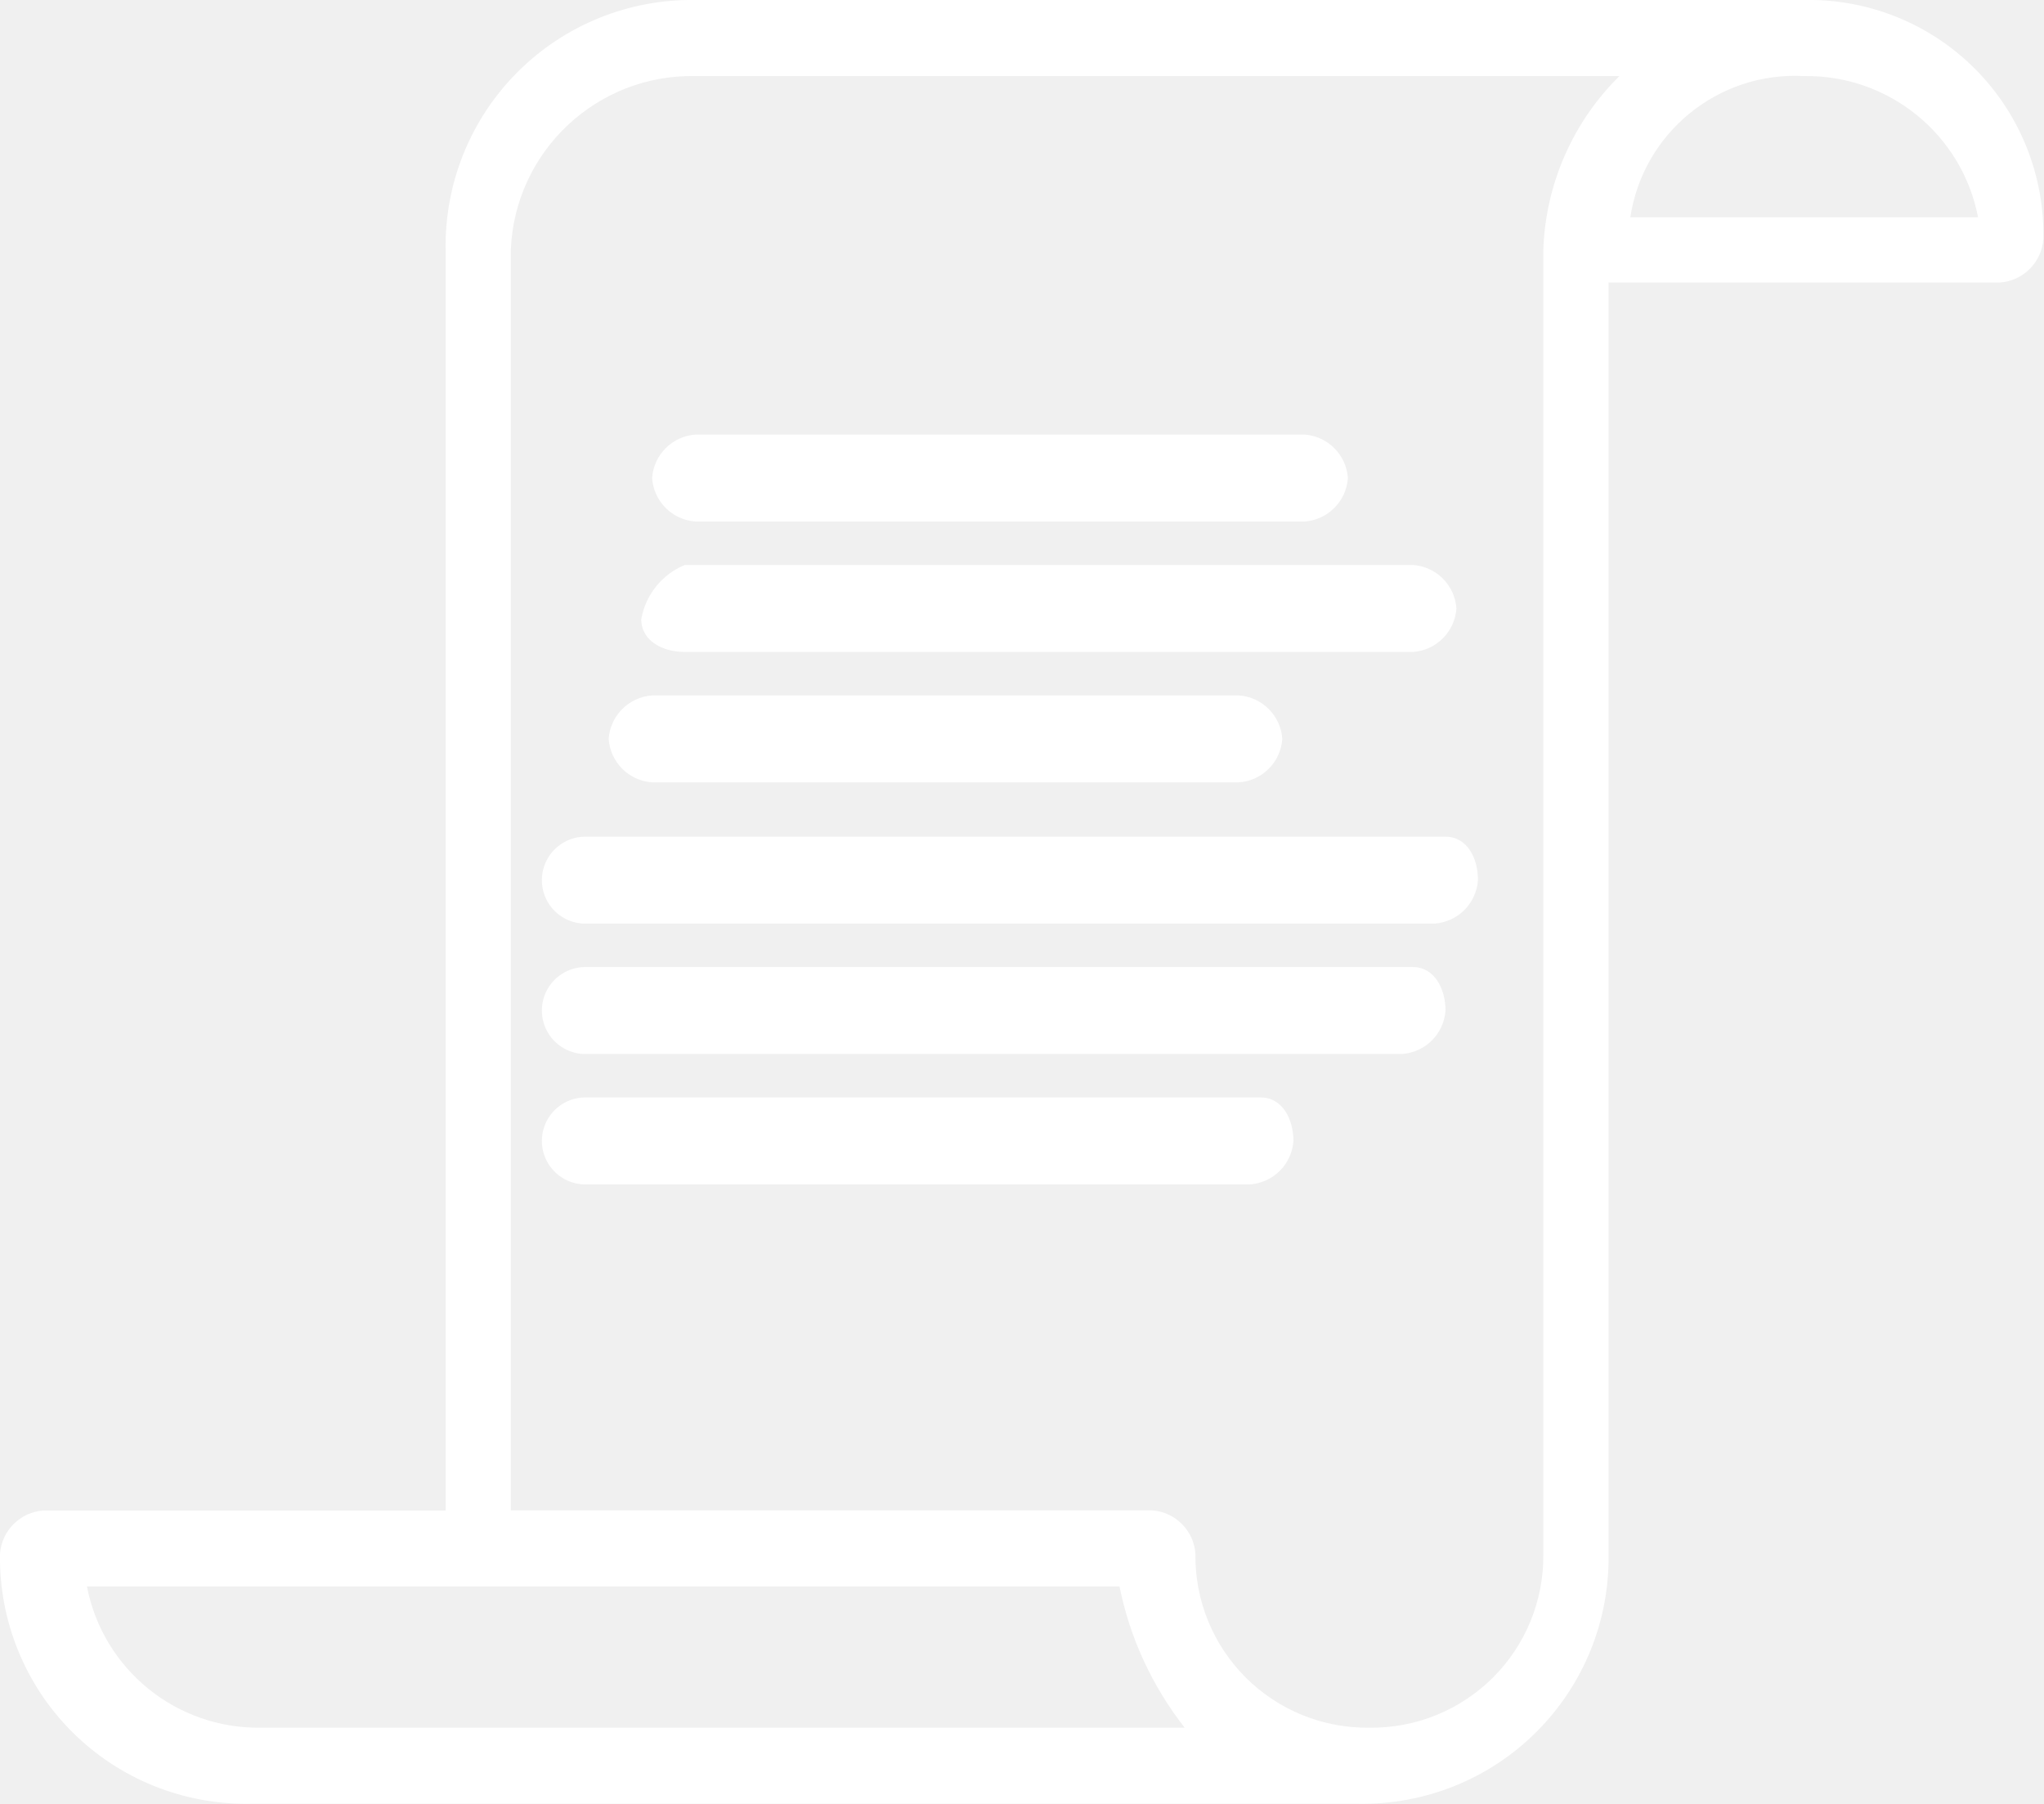
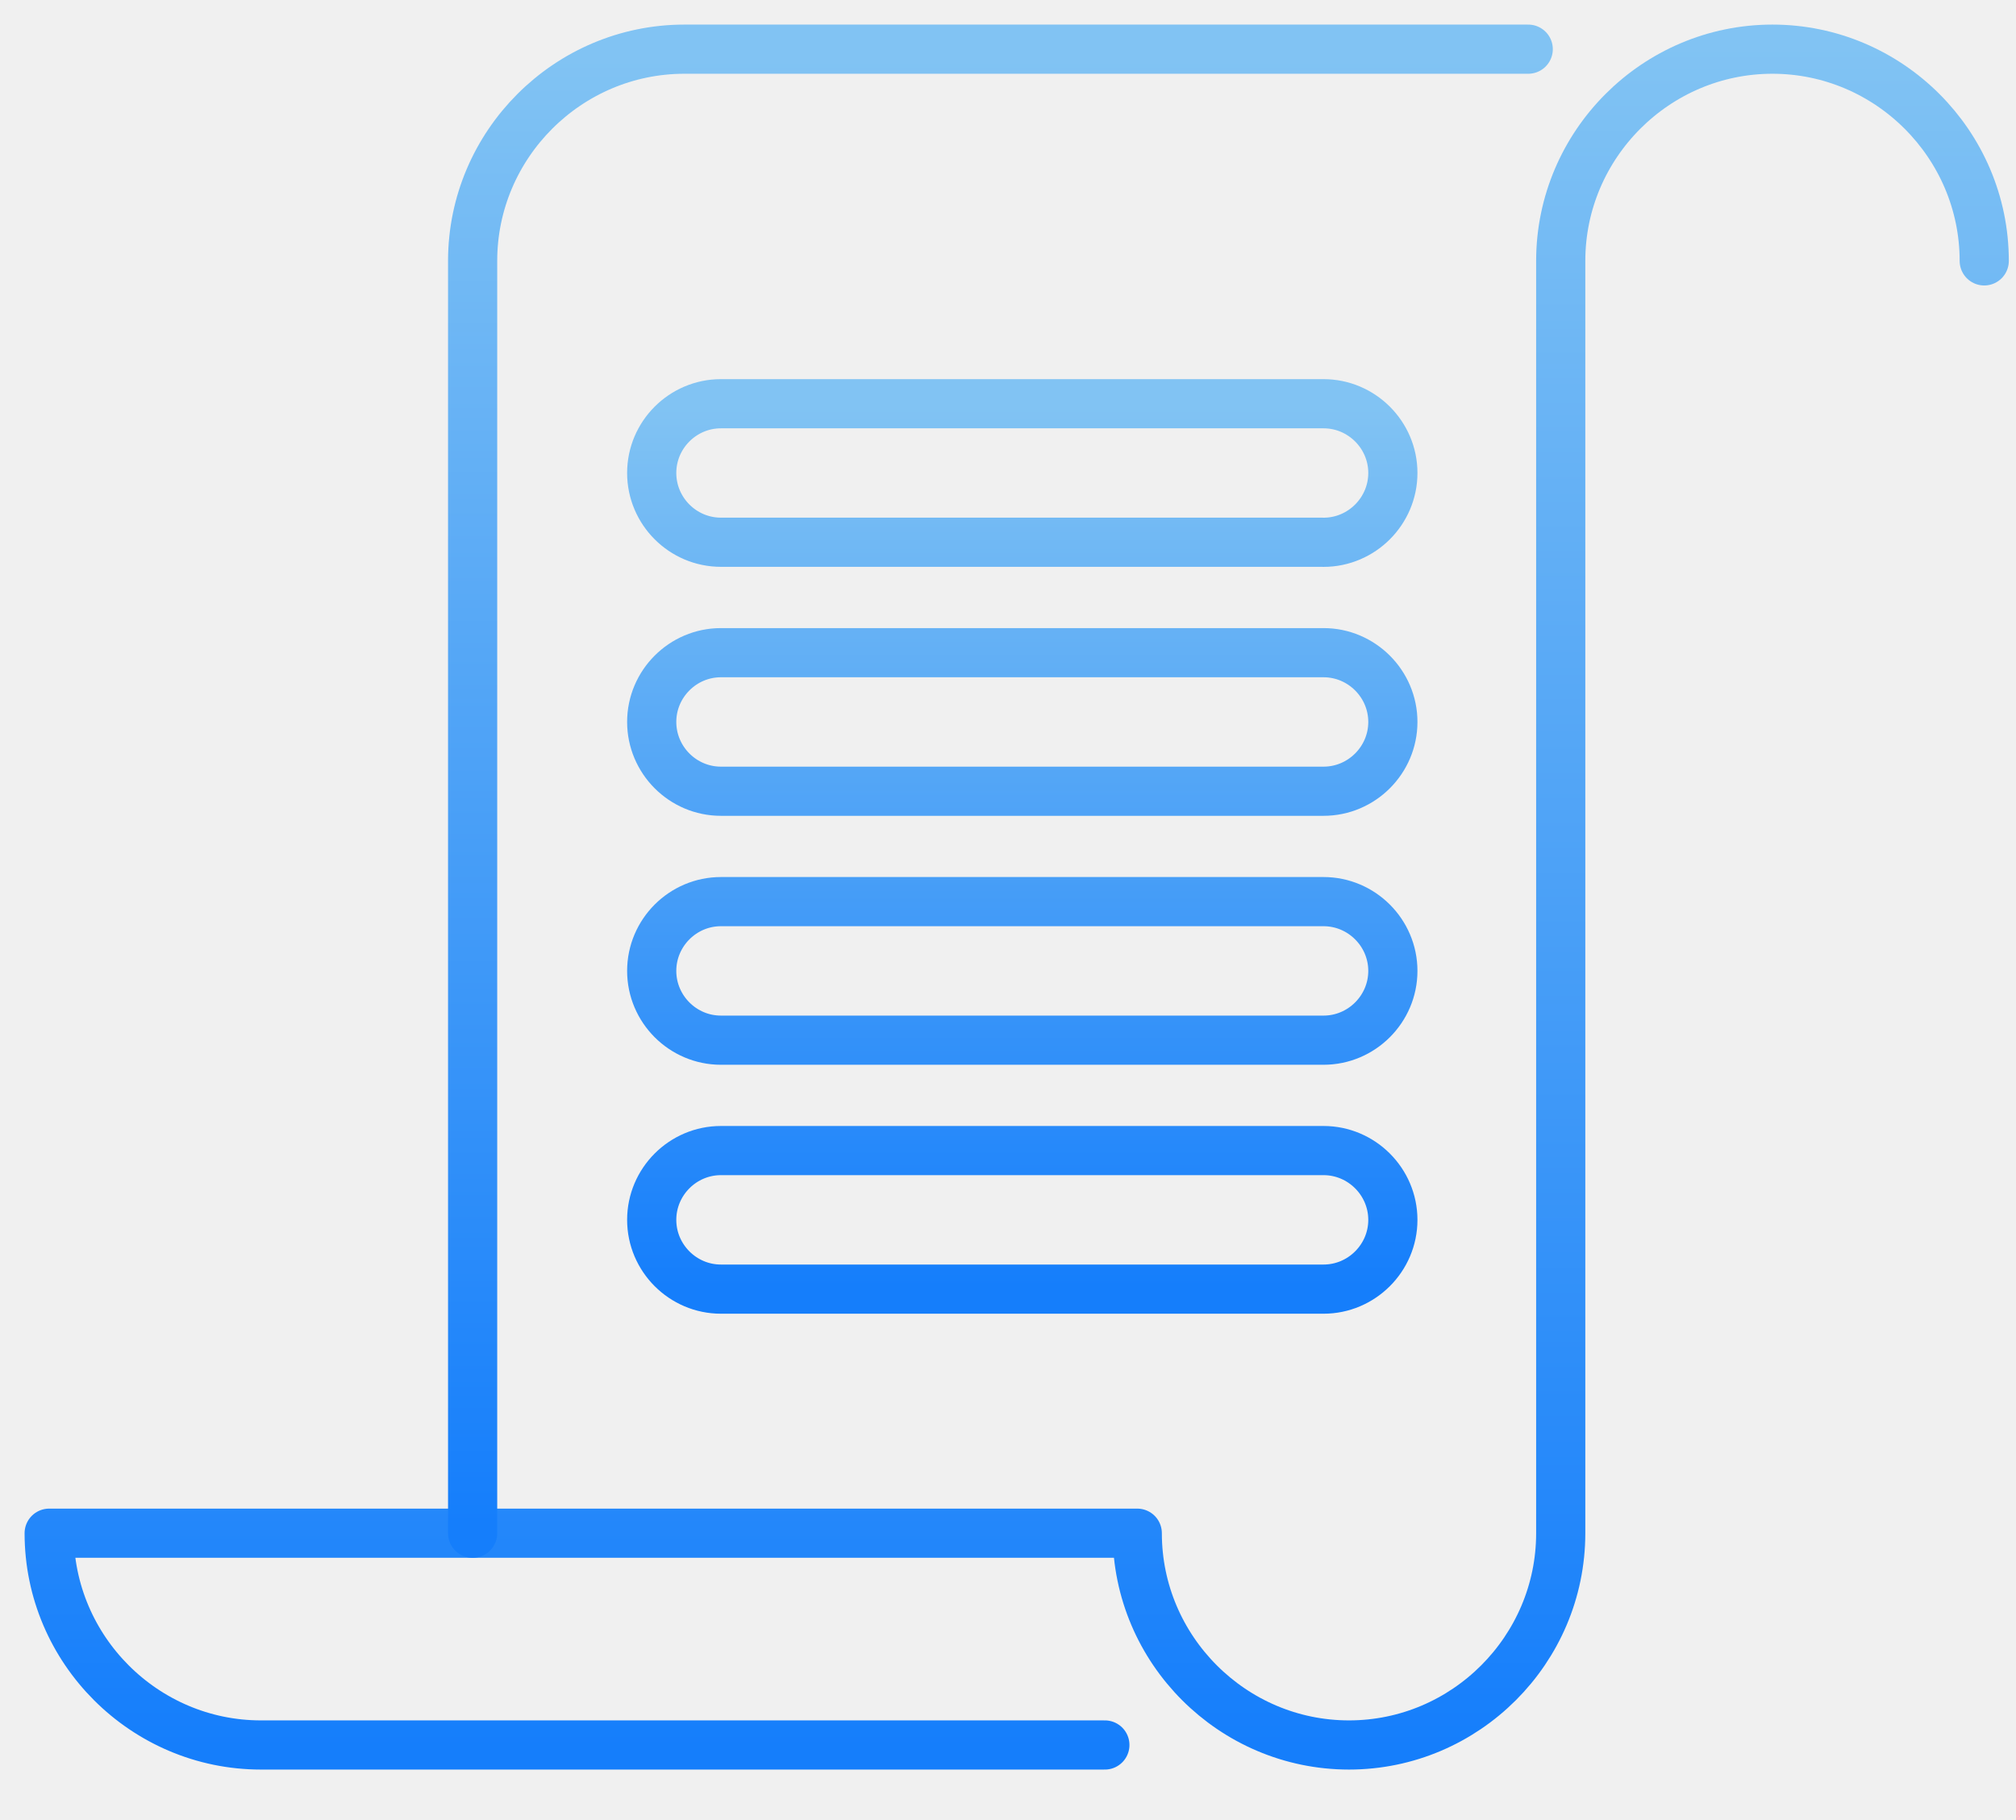
- <svg xmlns="http://www.w3.org/2000/svg" width="36.933" height="32.6" viewBox="0 0 36.933 32.6">
+ <svg xmlns="http://www.w3.org/2000/svg" width="41" height="37" viewBox="0 0 41 37">
  <defs>
-     <style>
-             .cls-1{fill:#fff}
-         </style>
+     <linearGradient id="odu4m1wzxa" x1="50%" x2="50%" y1="0%" y2="100%">
+       <stop offset="0%" stop-color="#81C3F3" />
+       <stop offset="100%" stop-color="#157EFB" />
+     </linearGradient>
+     <linearGradient id="qlwj99234b" x1="50%" x2="50%" y1="0%" y2="100%">
+       <stop offset="0%" stop-color="#81C3F3" />
+       <stop offset="100%" stop-color="#157EFB" />
+     </linearGradient>
+     <linearGradient id="cvcnr4ktzc" x1="50%" x2="50%" y1="0%" y2="100%">
+       <stop offset="0%" stop-color="#81C3F3" />
+       <stop offset="100%" stop-color="#157EFB" />
+     </linearGradient>
  </defs>
-   <g id="myinvest_1" transform="translate(-1.3 -3.3)">
-     <path id="Path_3429" d="M33.9 3.3H13.869a4.444 4.444 0 0 0-4.517 4.517V30.6H2.086a.845.845 0 0 0-.786.786A4.444 4.444 0 0 0 5.817 35.9h20.031a4.444 4.444 0 0 0 4.517-4.517V8.406h7.07a.845.845 0 0 0 .786-.786A4.235 4.235 0 0 0 33.9 3.3zM21.528 31.972a6.087 6.087 0 0 0 1.178 2.553H6.013a3.152 3.152 0 0 1-3.142-2.553zm4.517 2.553a3.1 3.1 0 0 1-3.145-3.142.845.845 0 0 0-.786-.786H10.53V7.817a3.272 3.272 0 0 1 3.339-3.142h16.692a4.634 4.634 0 0 0-1.375 3.142v23.566a3.1 3.1 0 0 1-3.141 3.142zM33.9 4.675a3.152 3.152 0 0 1 3.142 2.553h-6.284A3.01 3.01 0 0 1 33.9 4.675z" class="cls-1" />
-     <path id="Path_3430" d="M8.086 8.871h11a.845.845 0 0 0 .786-.786.845.845 0 0 0-.786-.786h-11a.845.845 0 0 0-.786.786.845.845 0 0 0 .786.786z" class="cls-1" transform="translate(5.783 3.855)" />
-     <path id="Path_3431" d="M7.986 10.071h13.157a.845.845 0 0 0 .786-.786.845.845 0 0 0-.786-.786H7.986a1.3 1.3 0 0 0-.786.982c0 .394.393.59.786.59z" class="cls-1" transform="translate(5.687 5.012)" />
-     <path id="Path_3432" d="M7.686 11.271h10.6a.845.845 0 0 0 .786-.786.845.845 0 0 0-.782-.785H7.686a.845.845 0 0 0-.786.786.845.845 0 0 0 .786.785z" class="cls-1" transform="translate(5.398 6.169)" />
-     <path id="Path_3433" d="M22.6 11H7.086a.786.786 0 1 0 0 1.571H22.4a.845.845 0 0 0 .786-.786c.003-.392-.193-.785-.586-.785z" class="cls-1" transform="translate(4.819 7.422)" />
-     <path id="Path_3434" d="M22.011 12.2H7.086a.786.786 0 1 0 0 1.571h14.728a.845.845 0 0 0 .786-.786c0-.392-.2-.785-.589-.785z" class="cls-1" transform="translate(4.819 8.578)" />
-     <path id="Path_3435" d="M19.261 13.4H7.086a.786.786 0 1 0 0 1.571h11.98a.845.845 0 0 0 .786-.786c-.001-.392-.198-.785-.591-.785z" class="cls-1" transform="translate(4.819 9.735)" />
+   <g fill="none" fill-rule="evenodd" stroke-linecap="round" stroke-linejoin="round">
+     <g>
+       <g>
+         <path stroke="url(#odu4m1wzxa)" d="M39.354 4.306h0C39.354 1.938 37.416 0 35.047 0c-2.369 0-4.306 1.938-4.306 4.306v25.876c0 2.37-1.938 4.307-4.306 4.307-2.368 0-4.306-1.938-4.306-4.307H0c0 2.37 1.938 4.307 4.306 4.307H21.47" transform="translate(-1410 -22) translate(1411 23)" />
+         <path stroke="url(#qlwj99234b)" d="M8.612 30.183V4.307C8.612 1.937 10.55 0 12.92 0h17.16" transform="translate(-1410 -22) translate(1411 23)" />
+         <path stroke="url(#cvcnr4ktzc)" d="M25.917 10.028H13.662c-.775 0-1.408-.633-1.408-1.409 0-.775.633-1.408 1.408-1.408h12.255c.775 0 1.41.633 1.41 1.408 0 .776-.635 1.41-1.41 1.41zM25.917 15.092H13.662c-.775 0-1.408-.634-1.408-1.41 0-.774.633-1.408 1.408-1.408h12.255c.775 0 1.41.634 1.41 1.409s-.635 1.409-1.41 1.409zM25.917 20.155H13.662c-.775 0-1.408-.634-1.408-1.409s.633-1.409 1.408-1.409h12.255c.775 0 1.41.634 1.41 1.409s-.635 1.409-1.41 1.409zM25.917 25.218H13.662c-.775 0-1.408-.634-1.408-1.409s.633-1.409 1.408-1.409h12.255c.775 0 1.41.634 1.41 1.41 0 .774-.635 1.408-1.41 1.408z" transform="translate(-1410 -22) translate(1411 23)" />
+       </g>
+     </g>
  </g>
</svg>
